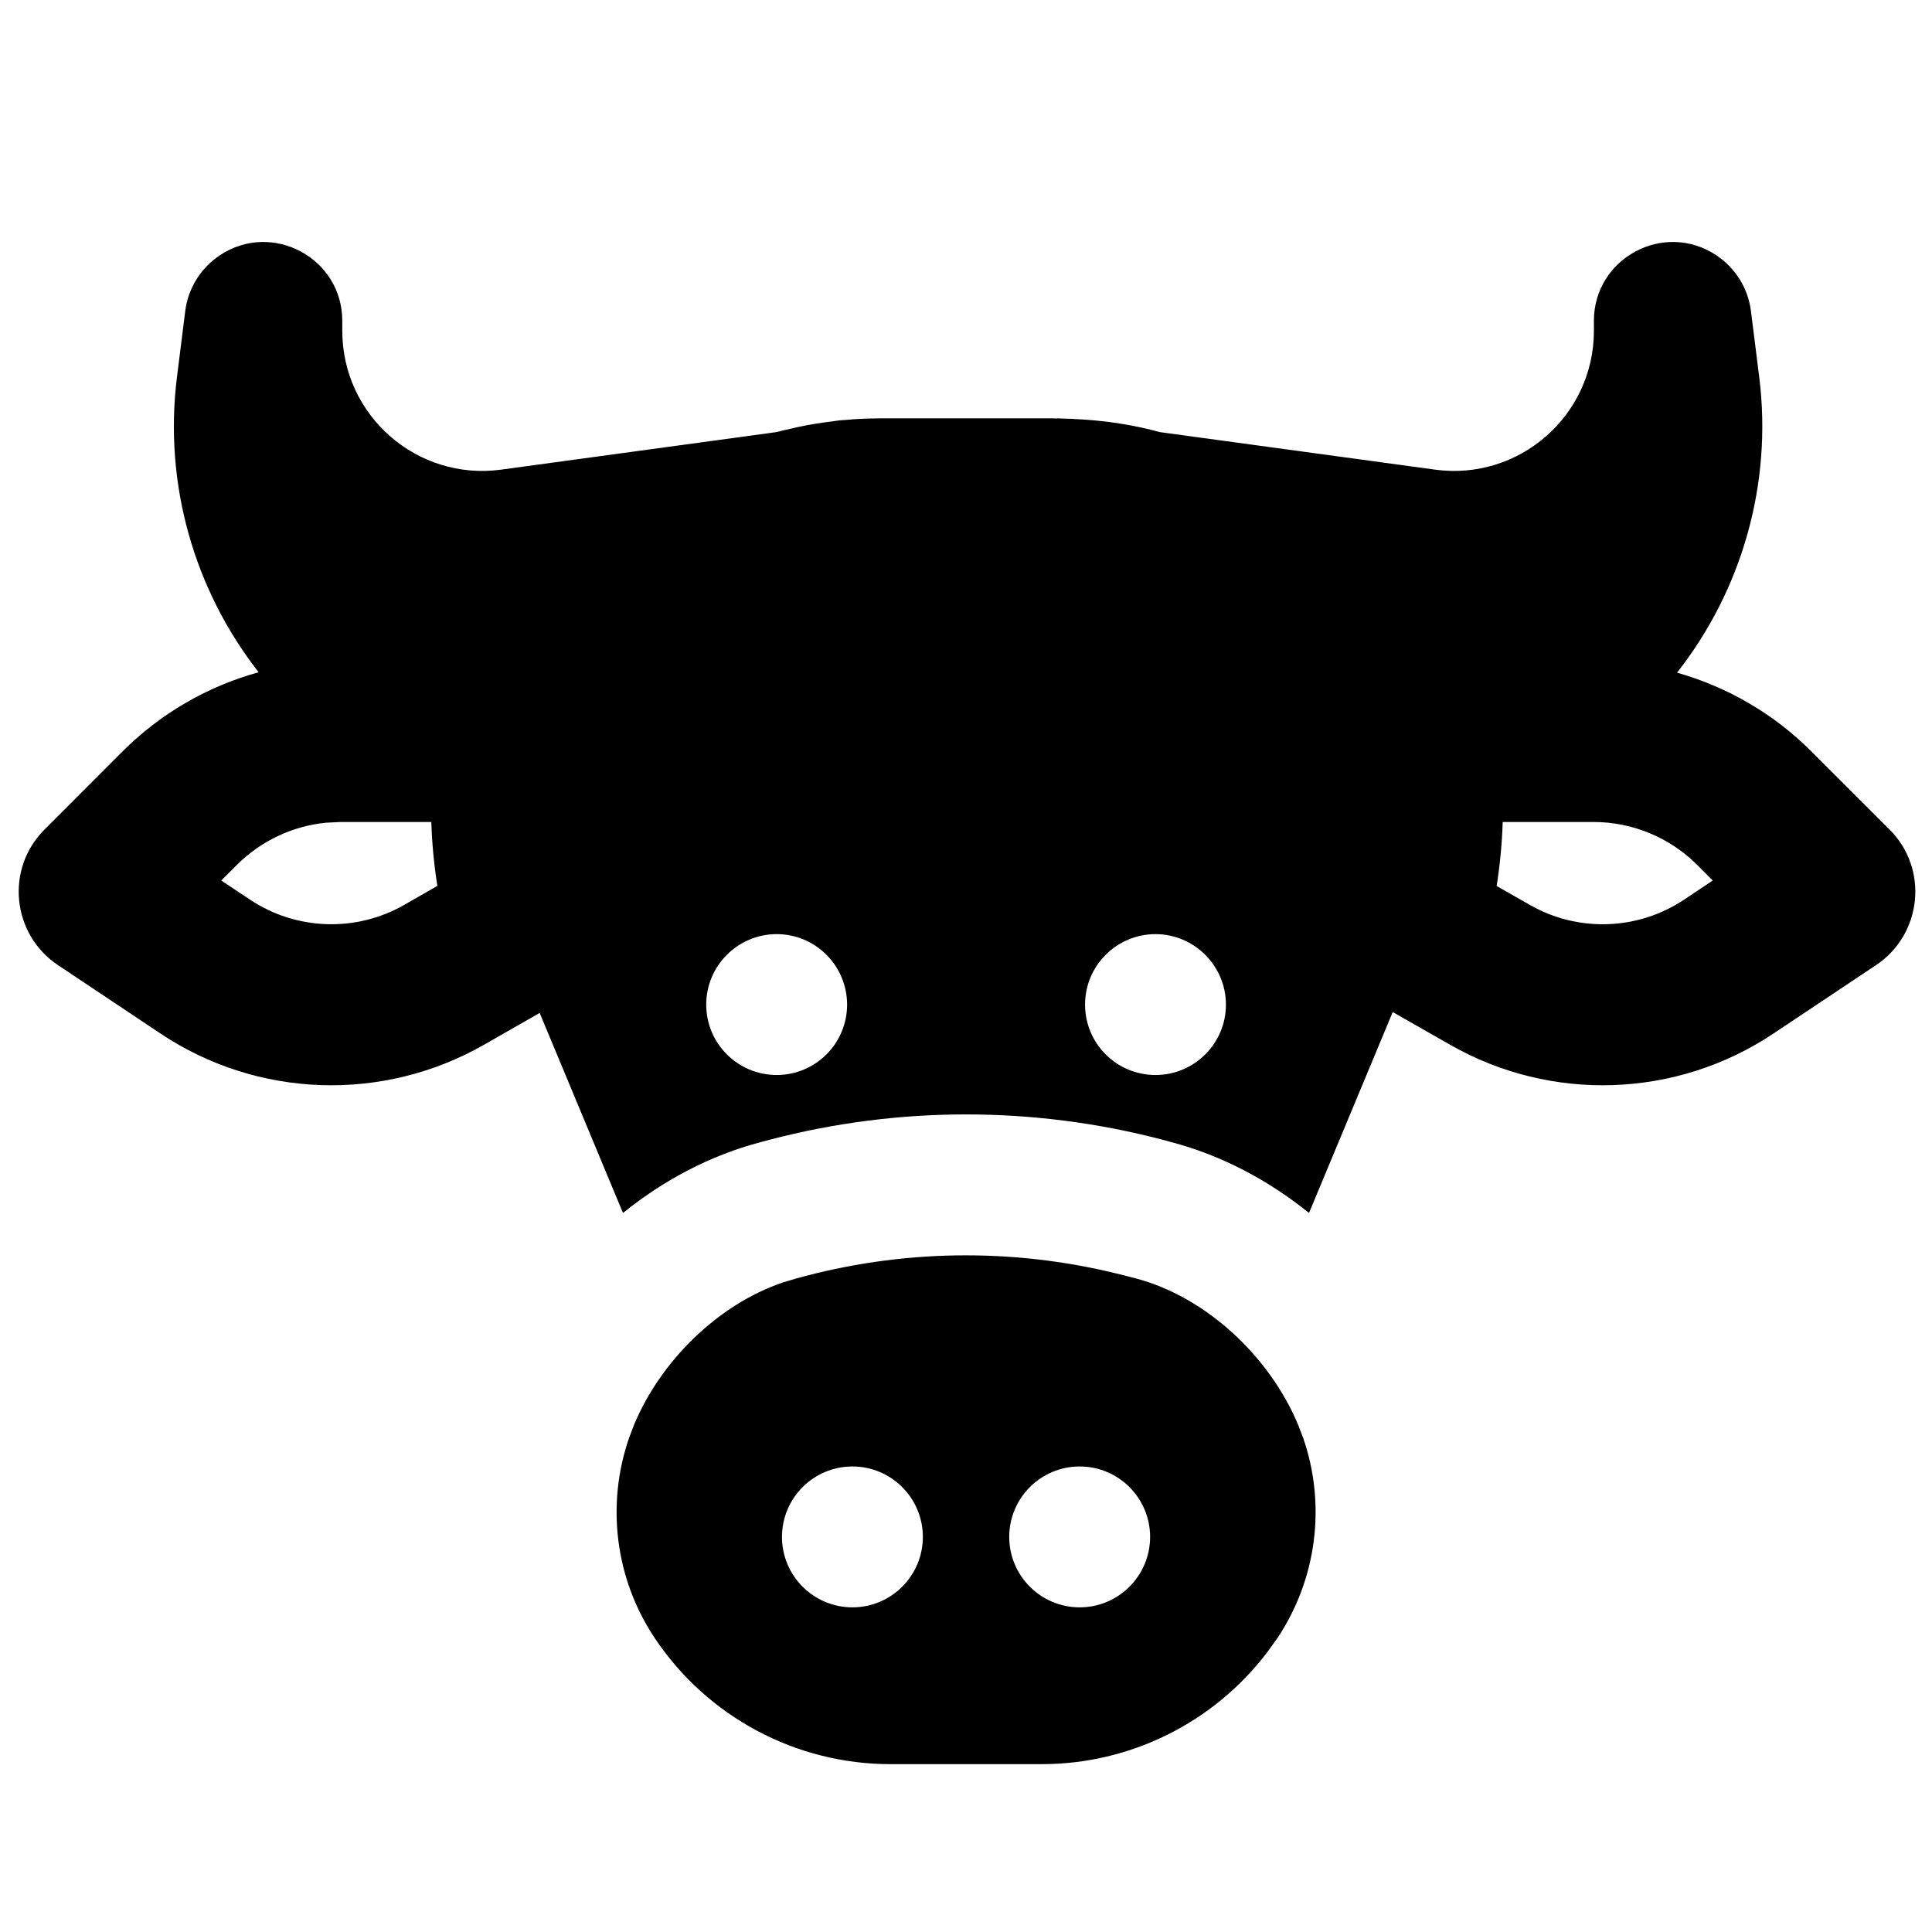
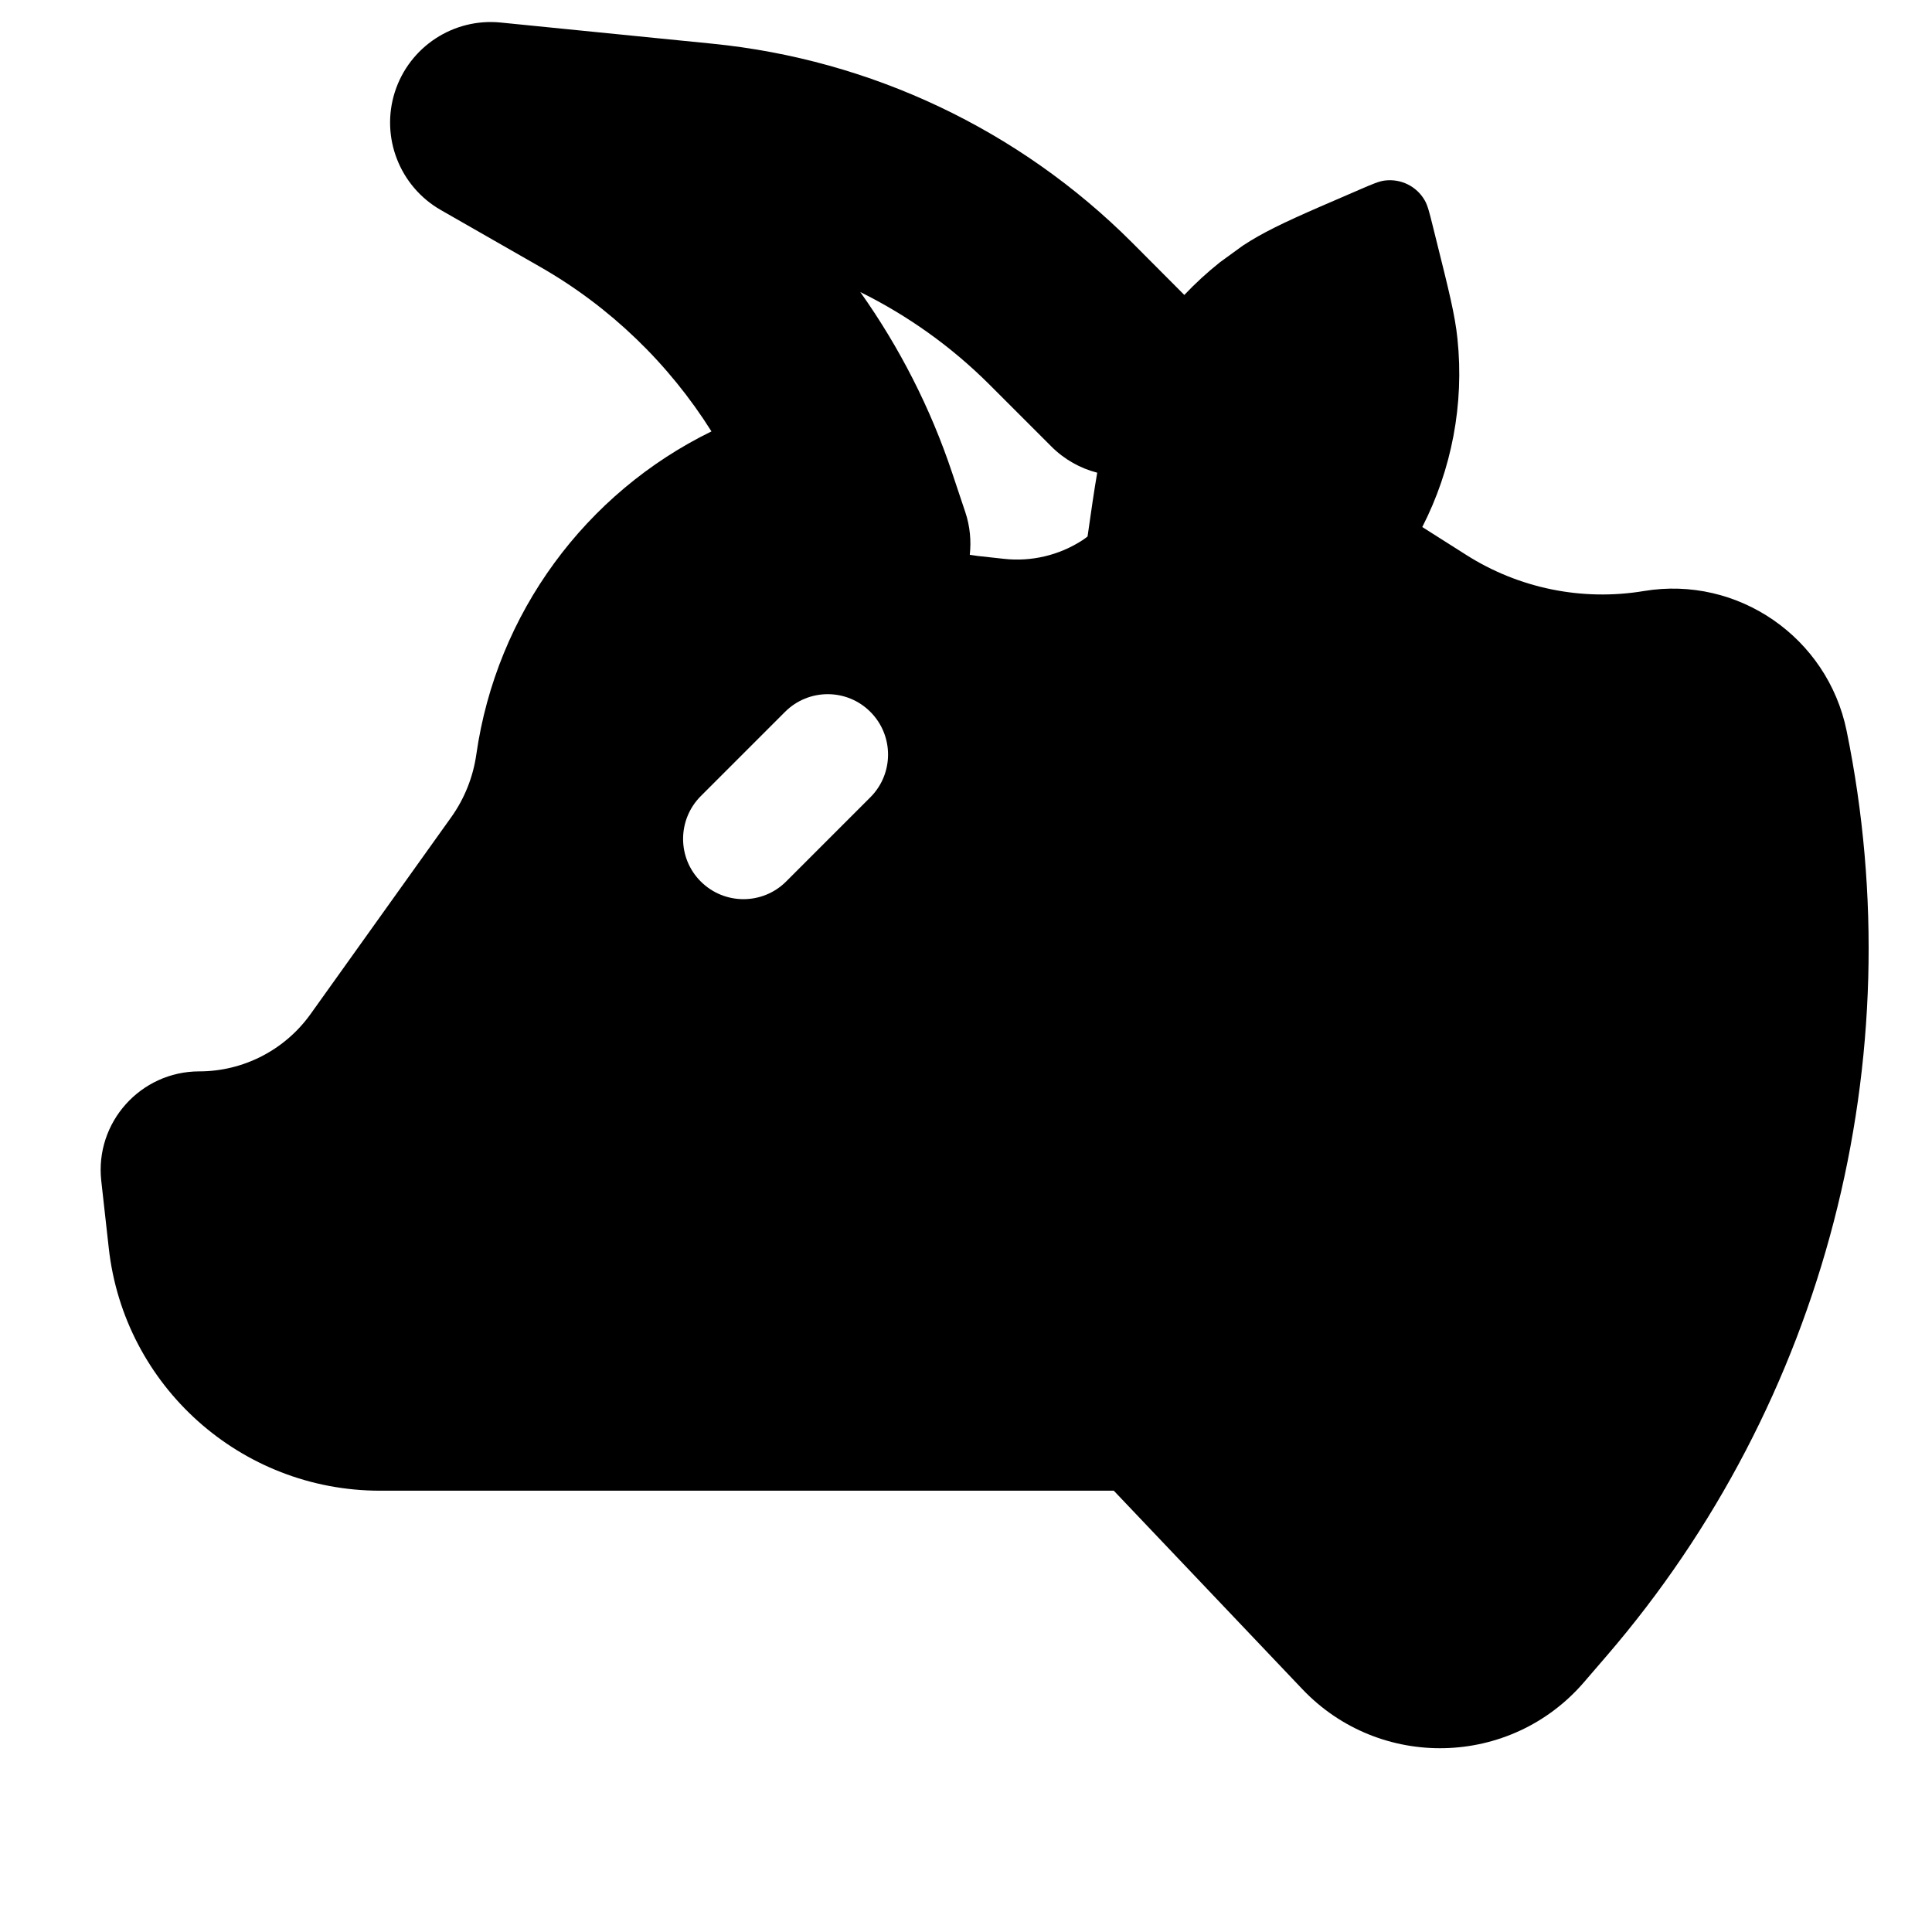
<svg xmlns="http://www.w3.org/2000/svg" width="24" height="24" viewBox="0 0 24 24" fill="none">
-   <path fill-rule="evenodd" clip-rule="evenodd" d="M0.72 11.989C0.151 11.61 0.06 10.797 0.553 10.305L1.526 9.331C1.998 8.86 2.581 8.525 3.213 8.351C2.41 7.324 2.033 6.009 2.198 4.686L2.301 3.865C2.336 3.583 2.493 3.33 2.73 3.172C3.38 2.738 4.252 3.205 4.252 3.986V4.11C4.252 5.164 5.182 5.976 6.226 5.834L9.643 5.368C9.656 5.365 9.669 5.363 9.682 5.359C9.694 5.356 9.706 5.352 9.718 5.349C9.739 5.343 9.761 5.34 9.782 5.335C9.864 5.315 9.947 5.297 10.03 5.281C10.066 5.275 10.101 5.269 10.137 5.263C10.208 5.251 10.28 5.242 10.352 5.233C10.378 5.23 10.404 5.224 10.43 5.222C10.461 5.219 10.492 5.217 10.523 5.215C10.556 5.212 10.589 5.209 10.622 5.207C10.721 5.201 10.821 5.197 10.922 5.197H13.08C13.097 5.197 13.113 5.199 13.129 5.199L13.13 5.197C13.166 5.197 13.201 5.2 13.236 5.201C13.267 5.202 13.298 5.202 13.328 5.203C13.332 5.203 13.337 5.205 13.341 5.205C13.709 5.221 14.067 5.274 14.409 5.368L17.826 5.834C18.87 5.976 19.8 5.164 19.8 4.11V3.986C19.8 3.205 20.672 2.738 21.322 3.172C21.559 3.33 21.716 3.583 21.751 3.865L21.854 4.686C22.019 6.012 21.639 7.329 20.833 8.356C21.457 8.533 22.032 8.865 22.498 9.331L23.473 10.305C23.965 10.797 23.874 11.61 23.305 11.989L22.029 12.84C20.825 13.643 19.27 13.696 18.013 12.978L17.301 12.572L16.261 15.068C15.762 14.665 15.181 14.353 14.547 14.187L14.441 14.158C12.842 13.739 11.161 13.739 9.562 14.158L9.453 14.187C8.818 14.353 8.238 14.665 7.739 15.068L6.704 12.583L6.013 12.978C4.756 13.696 3.2 13.643 1.995 12.84L0.72 11.989ZM19.004 11.241C19.603 11.584 20.346 11.558 20.92 11.176L21.276 10.938L21.084 10.745C20.742 10.403 20.278 10.211 19.795 10.211H18.667C18.659 10.478 18.633 10.743 18.592 11.006L19.004 11.241ZM13.479 12.479C13.479 12.963 13.87 13.354 14.354 13.354C14.837 13.354 15.229 12.963 15.229 12.479C15.228 11.997 14.836 11.605 14.354 11.604C13.871 11.605 13.479 11.996 13.479 12.479ZM8.773 12.479C8.773 12.963 9.165 13.354 9.648 13.354C10.131 13.354 10.523 12.963 10.523 12.479C10.522 11.996 10.131 11.604 9.648 11.604C9.165 11.605 8.773 11.997 8.773 12.479ZM3.105 11.175C3.679 11.558 4.421 11.584 5.021 11.241L5.433 11.005C5.392 10.742 5.366 10.477 5.358 10.211L4.231 10.211L4.05 10.22C3.633 10.261 3.241 10.446 2.942 10.745L2.748 10.938L3.105 11.175Z" fill="black" />
-   <path fill-rule="evenodd" clip-rule="evenodd" d="M8.132 20.347C7.642 19.612 7.528 18.693 7.814 17.864L7.876 17.7C8.206 16.909 8.915 16.205 9.732 15.929L9.897 15.88L10.006 15.851C11.314 15.508 12.688 15.509 13.996 15.852L14.103 15.879C14.988 16.111 15.774 16.856 16.126 17.7L16.189 17.864C16.475 18.693 16.359 19.613 15.869 20.348L15.741 20.526C15.078 21.398 14.043 21.915 12.94 21.915H11.063C9.885 21.915 8.785 21.326 8.132 20.347ZM12.537 19.092C12.537 19.575 12.929 19.967 13.412 19.967C13.895 19.967 14.287 19.575 14.287 19.092C14.287 18.609 13.895 18.217 13.412 18.217C12.929 18.217 12.537 18.609 12.537 19.092ZM9.714 19.092C9.714 19.575 10.106 19.967 10.589 19.967C11.072 19.967 11.464 19.575 11.464 19.092C11.464 18.609 11.072 18.217 10.589 18.217C10.106 18.217 9.714 18.609 9.714 19.092Z" fill="black" />
+   <path fill-rule="evenodd" clip-rule="evenodd" d="M1.258 14.669C1.177 13.944 1.746 13.309 2.476 13.309C3.024 13.309 3.539 13.043 3.858 12.597L5.605 10.152C5.77 9.921 5.877 9.653 5.917 9.372C6.168 7.617 7.276 6.123 8.838 5.359C8.31 4.519 7.582 3.813 6.708 3.314L5.476 2.609C4.964 2.316 4.726 1.705 4.905 1.143C5.085 0.581 5.633 0.221 6.22 0.28L8.851 0.543C10.82 0.74 12.662 1.612 14.062 3.012L14.712 3.664C14.85 3.518 14.999 3.382 15.157 3.256L15.438 3.052C15.677 2.894 15.95 2.763 16.391 2.571L16.893 2.354C17.052 2.285 17.133 2.251 17.201 2.243C17.402 2.217 17.599 2.314 17.699 2.49C17.734 2.55 17.755 2.633 17.796 2.798L17.842 2.983C17.997 3.604 18.075 3.914 18.105 4.208C18.19 5.022 18.033 5.833 17.668 6.547L18.212 6.892C18.867 7.309 19.654 7.47 20.421 7.342C21.589 7.147 22.702 7.919 22.939 9.077C23.775 13.159 22.675 17.419 19.954 20.575L19.675 20.899C18.763 21.956 17.138 21.994 16.177 20.982L13.836 18.518H4.719C2.992 18.517 1.541 17.219 1.351 15.503L1.258 14.669ZM10.687 3.628C11.172 4.312 11.56 5.069 11.829 5.877L11.991 6.361C12.05 6.537 12.066 6.718 12.047 6.892C12.079 6.897 12.11 6.902 12.143 6.906L12.471 6.942C12.812 6.98 13.158 6.898 13.446 6.711C13.469 6.697 13.489 6.68 13.51 6.664C13.556 6.341 13.593 6.086 13.63 5.872C13.421 5.818 13.224 5.71 13.061 5.547L12.294 4.78C11.821 4.307 11.277 3.92 10.687 3.628ZM8.705 9.89C8.413 10.183 8.412 10.658 8.705 10.95C8.998 11.243 9.473 11.243 9.766 10.95L10.812 9.904C11.105 9.611 11.105 9.136 10.812 8.843C10.52 8.55 10.045 8.55 9.752 8.843L8.705 9.89Z" fill="black" />
</svg>
